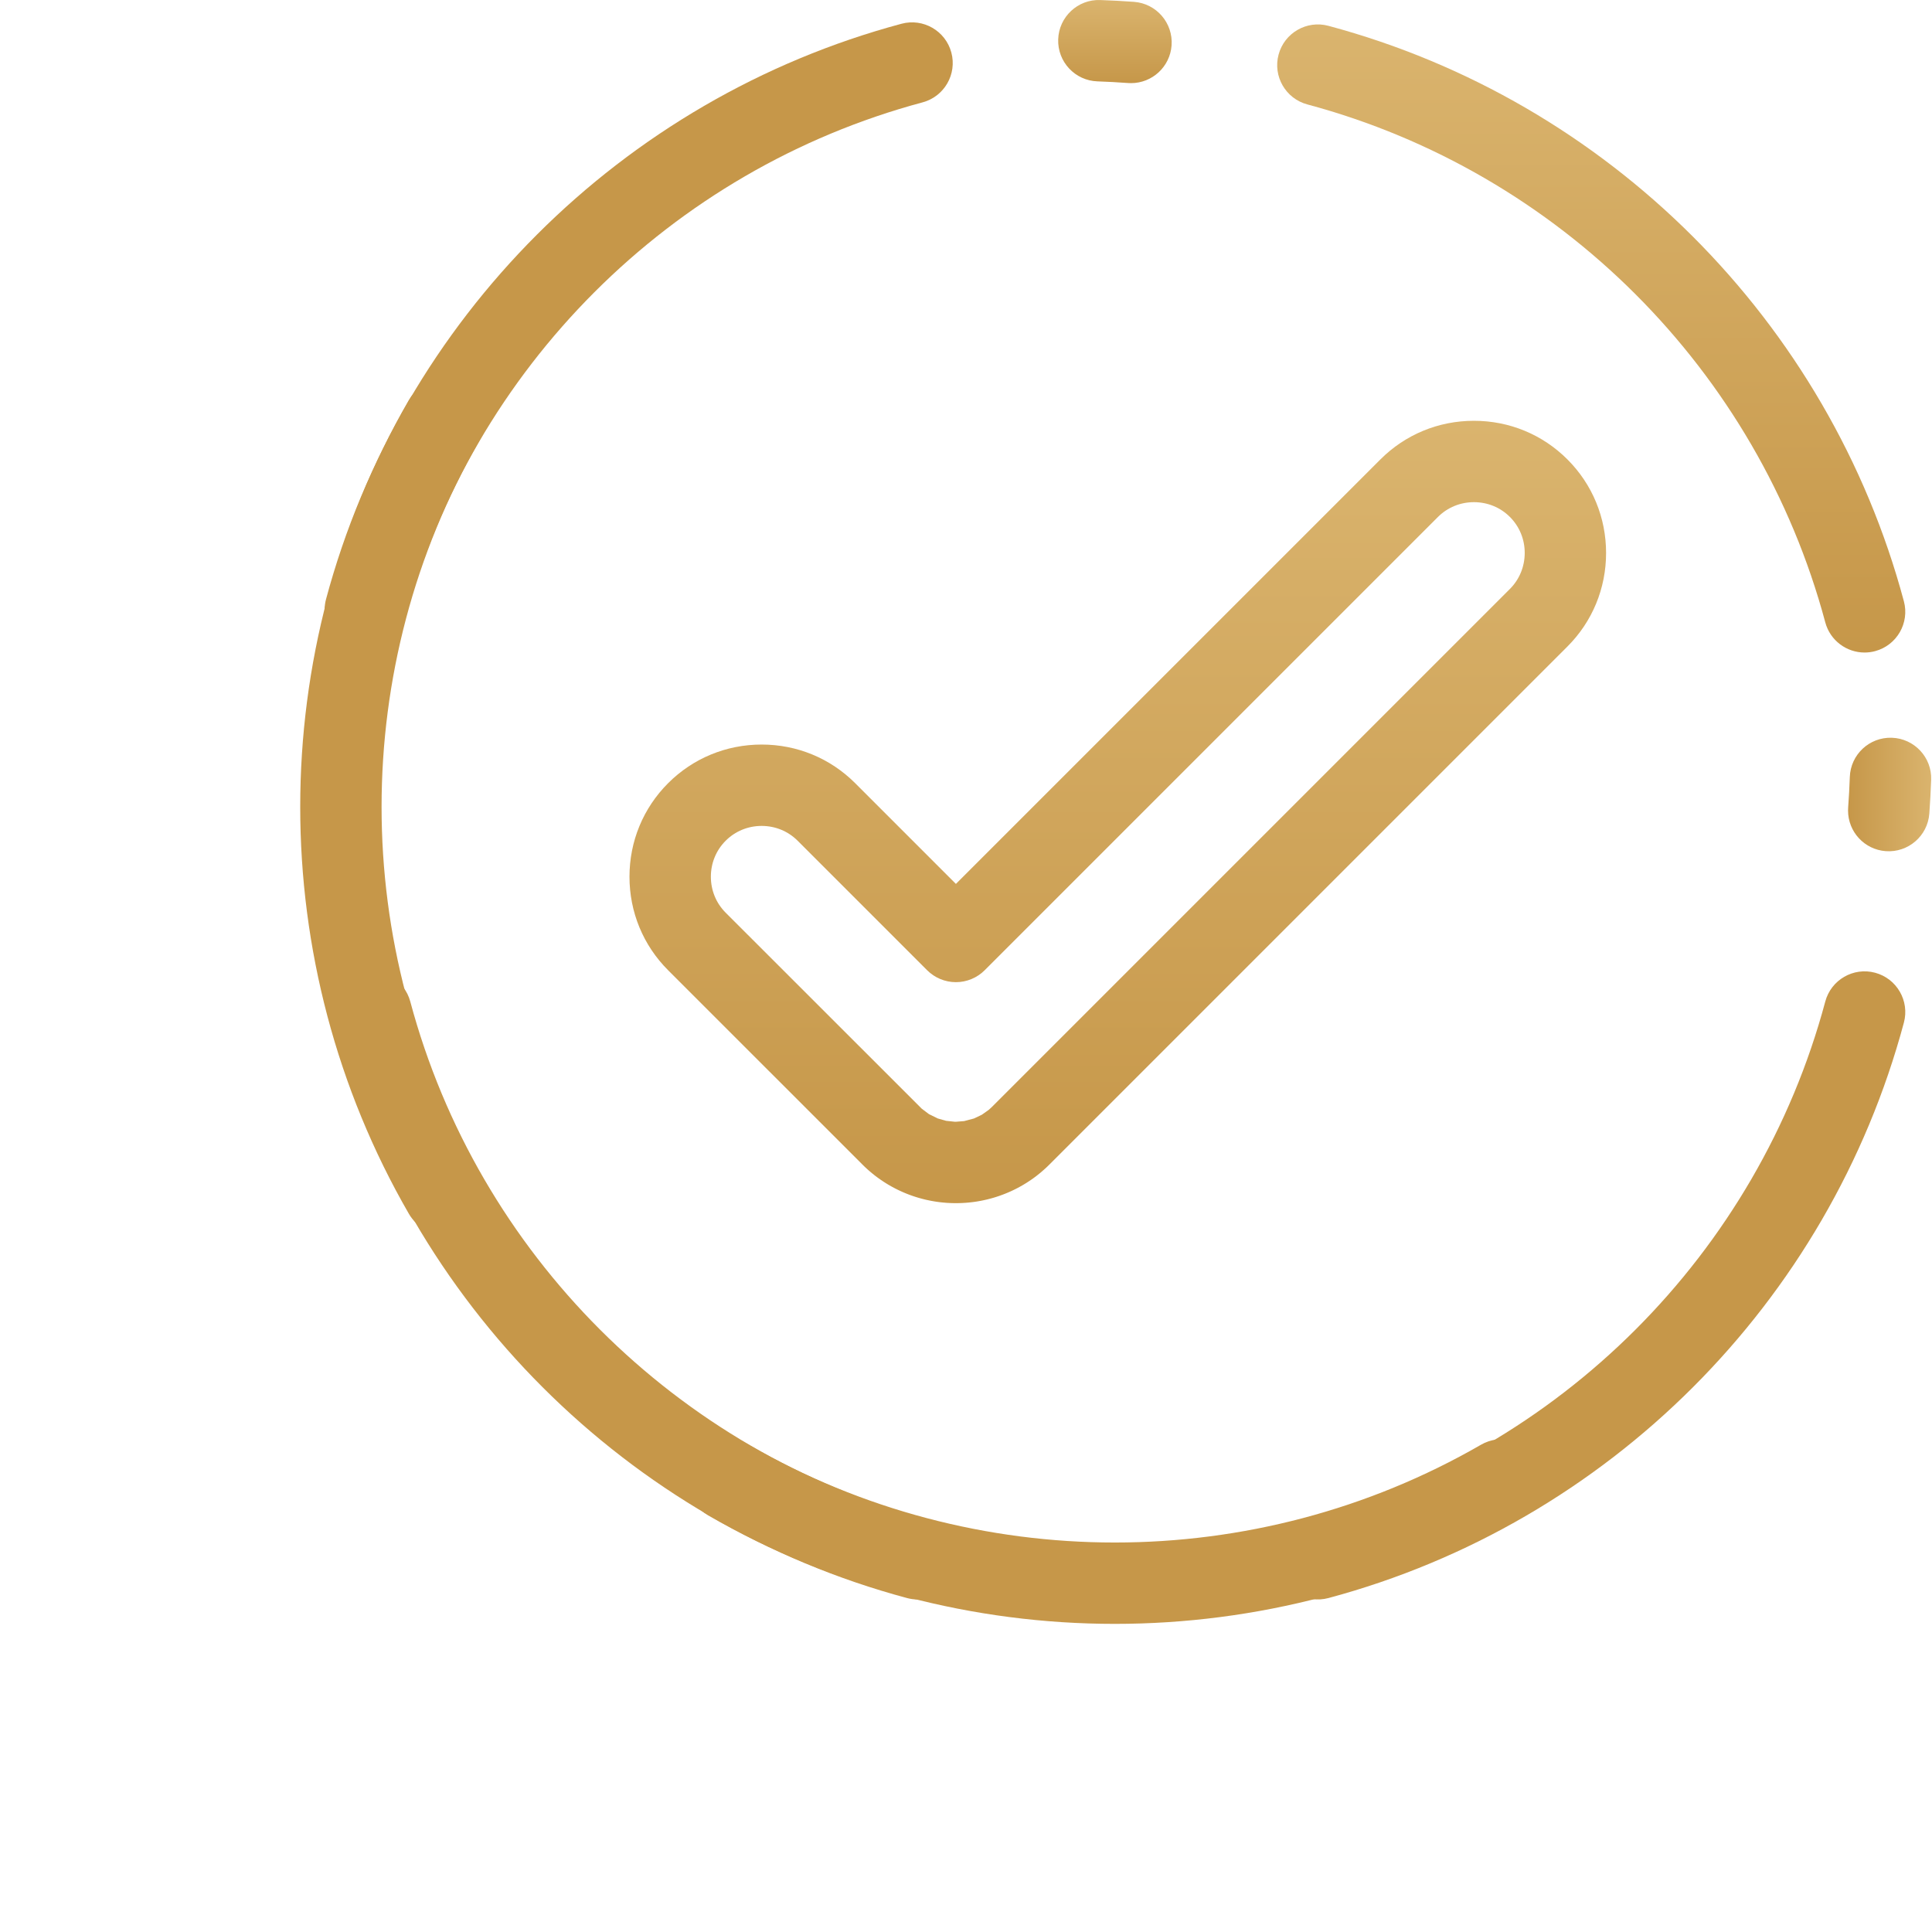
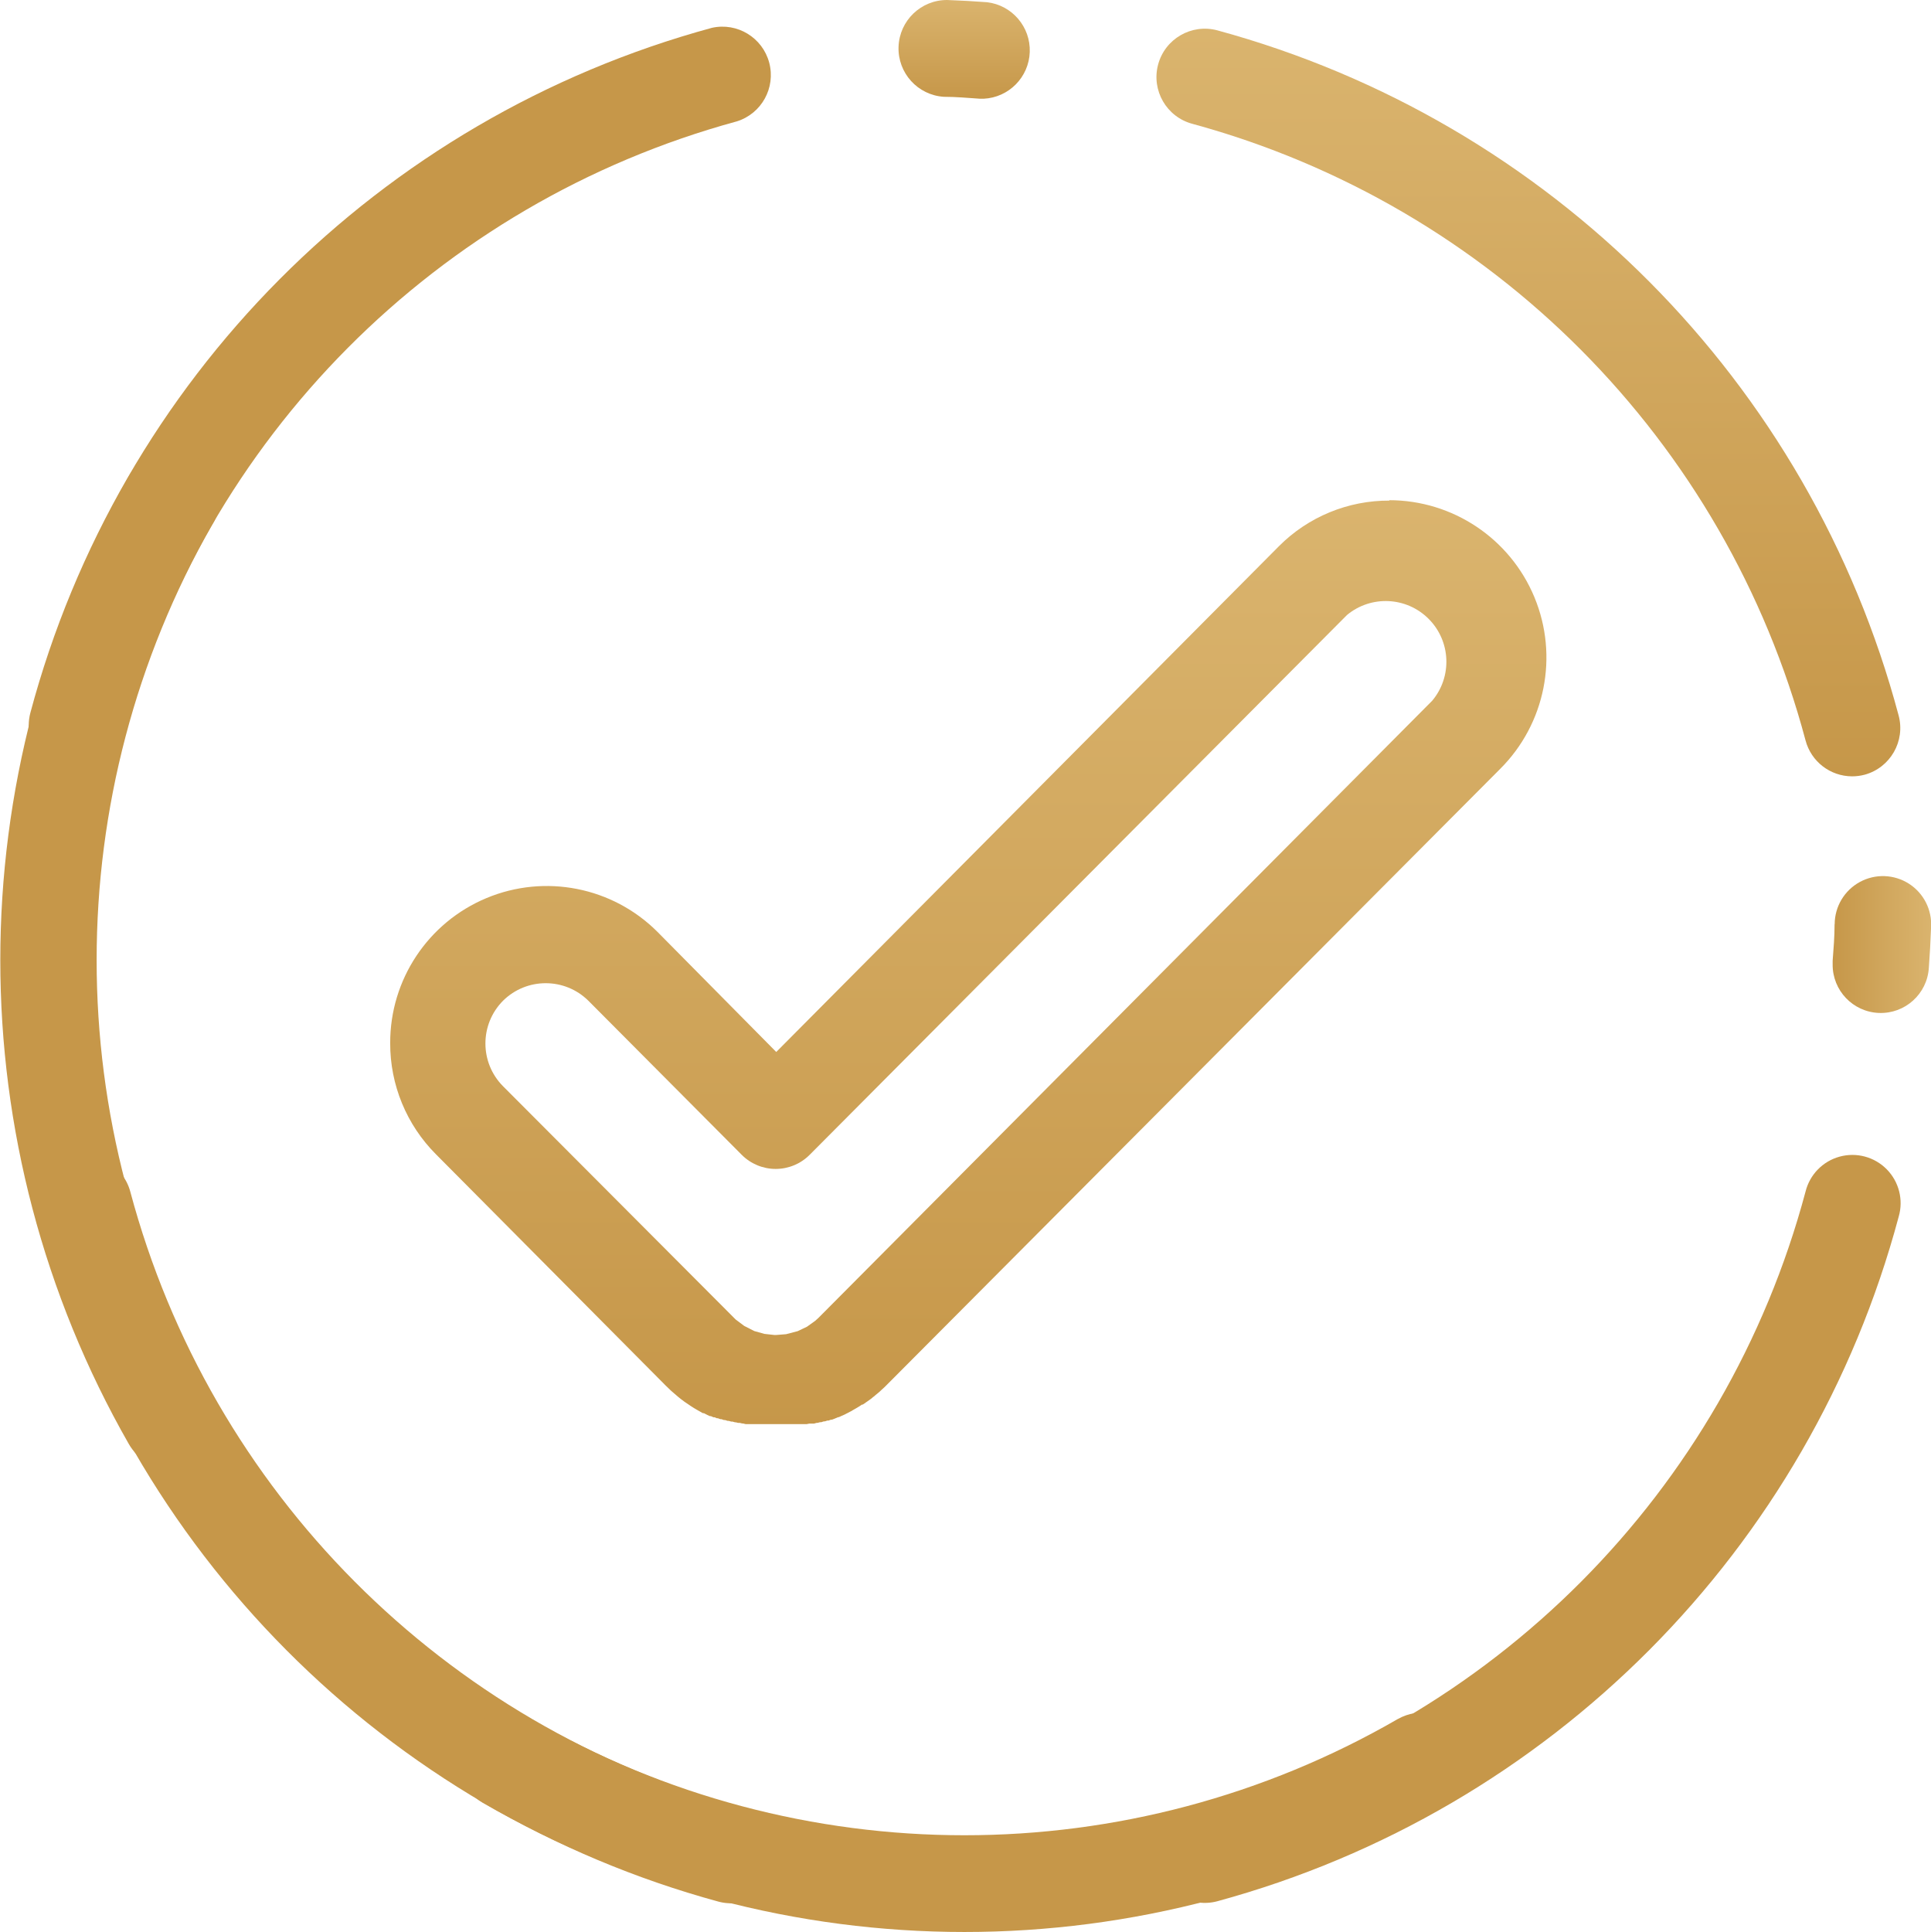
- <svg xmlns="http://www.w3.org/2000/svg" width="191" height="191" viewBox="0 0 191 191" fill="none">
-   <path d="M131.329 2.553C129.183 1.978 126.977 3.252 126.402 5.398C125.827 7.544 127.1 9.749 129.247 10.324C154.156 17 173.776 36.619 180.45 61.528C180.931 63.325 182.557 64.51 184.333 64.51C184.678 64.51 185.028 64.466 185.376 64.372C187.523 63.797 188.796 61.591 188.221 59.445C180.806 31.77 159.006 9.969 131.329 2.553Z" fill="url(#paint0_linear_469_73812)" />
-   <path d="M108.497 8.044C109.499 8.079 110.515 8.134 111.515 8.207C111.616 8.215 111.717 8.218 111.817 8.218C113.903 8.218 115.667 6.608 115.824 4.493C115.989 2.277 114.326 0.348 112.11 0.183C111.003 0.102 109.88 0.041 108.771 0.003C106.554 -0.08 104.689 1.666 104.614 3.886C104.538 6.108 106.277 7.969 108.497 8.044Z" fill="url(#paint1_linear_469_73812)" />
-   <path d="M91.765 150.216C66.856 143.541 47.235 123.921 40.56 99.013C39.985 96.866 37.778 95.592 35.633 96.168C33.487 96.743 32.213 98.949 32.788 101.095C40.205 128.771 62.005 150.571 89.682 157.988C90.031 158.081 90.381 158.126 90.726 158.126C92.502 158.126 94.128 156.941 94.609 155.143C95.184 152.997 93.91 150.791 91.765 150.216Z" fill="#C69749" />
-   <path d="M146.419 142.825C124.085 155.719 96.338 155.719 74.005 142.826C72.081 141.715 69.619 142.374 68.51 144.298C67.399 146.223 68.058 148.683 69.982 149.794C94.797 164.12 125.626 164.12 150.442 149.793C150.754 149.613 151.034 149.397 151.277 149.153C152.533 147.897 152.844 145.909 151.914 144.298C150.803 142.374 148.343 141.715 146.419 142.825Z" fill="#C69749" />
-   <path d="M188.222 101.093C188.796 98.948 187.522 96.742 185.376 96.166C183.231 95.591 181.025 96.865 180.45 99.011C173.774 123.921 154.155 143.541 129.247 150.214C127.45 150.696 126.264 152.321 126.264 154.098C126.264 154.443 126.309 154.793 126.403 155.141C126.978 157.287 129.183 158.561 131.329 157.986C159.005 150.571 180.805 128.771 188.222 101.093Z" fill="#C69749" />
-   <path d="M40.002 61.324C46.678 36.415 66.298 16.794 91.206 10.12C93.353 9.545 94.627 7.338 94.051 5.193C93.476 3.047 91.27 1.773 89.124 2.348C61.448 9.765 39.648 31.564 32.231 59.242C32.138 59.59 32.093 59.941 32.093 60.285C32.093 62.061 33.278 63.687 35.076 64.169C37.222 64.744 39.428 63.47 40.002 61.324Z" fill="#C69749" />
-   <path d="M47.393 115.979C34.5 93.645 34.5 65.898 47.392 43.566C48.504 41.642 47.844 39.18 45.92 38.07C43.996 36.96 41.535 37.619 40.425 39.543C26.099 64.357 26.099 95.187 40.425 120.002C40.606 120.315 40.822 120.594 41.066 120.838C42.321 122.094 44.309 122.405 45.921 121.474C47.845 120.364 48.504 117.903 47.393 115.979Z" fill="#C69749" />
-   <path d="M182.875 76.818C182.84 77.82 182.785 78.836 182.711 79.836C182.704 79.938 182.701 80.038 182.701 80.138C182.701 82.224 184.311 83.989 186.426 84.146C188.642 84.31 190.571 82.647 190.736 80.432C190.817 79.325 190.878 78.201 190.916 77.093C190.999 74.875 189.253 73.011 187.032 72.935C184.811 72.859 182.95 74.598 182.875 76.818Z" fill="url(#paint2_linear_469_73812)" />
-   <path d="M145.715 41.6C142.215 41.6 138.931 42.956 136.469 45.419L94.502 87.385L84.543 77.425C82.08 74.963 78.797 73.607 75.297 73.607C71.797 73.607 68.513 74.964 66.051 77.426C63.588 79.889 62.231 83.173 62.231 86.673C62.231 90.172 63.588 93.456 66.051 95.919L85.284 115.151L85.45 115.314C85.478 115.343 85.508 115.37 85.538 115.398L85.707 115.554C85.732 115.578 85.757 115.6 85.783 115.622L85.957 115.775C85.98 115.795 86.004 115.816 86.028 115.835L86.204 115.983C86.227 116.002 86.25 116.021 86.274 116.04L86.452 116.183C86.484 116.208 86.516 116.232 86.547 116.257L86.729 116.394C86.758 116.416 86.788 116.437 86.818 116.458L87.002 116.589C87.027 116.607 87.052 116.625 87.078 116.642L87.265 116.768C87.291 116.786 87.318 116.803 87.344 116.821L87.534 116.942C87.563 116.961 87.592 116.979 87.621 116.997L87.812 117.113C87.844 117.132 87.877 117.151 87.91 117.171L88.103 117.28C88.129 117.295 88.154 117.309 88.18 117.323L88.376 117.429C88.404 117.444 88.432 117.459 88.46 117.473L88.658 117.574C88.69 117.591 88.723 117.606 88.755 117.622L88.956 117.717C88.984 117.731 89.014 117.744 89.044 117.758L89.245 117.848C89.276 117.862 89.307 117.875 89.338 117.889L89.542 117.974C89.568 117.984 89.596 117.996 89.622 118.007L89.826 118.087C89.859 118.099 89.892 118.112 89.925 118.124L90.133 118.199C90.167 118.211 90.2 118.223 90.234 118.234L90.441 118.303C90.47 118.313 90.5 118.322 90.53 118.332L90.739 118.396C90.772 118.406 90.805 118.416 90.839 118.425L91.05 118.484C91.072 118.491 91.094 118.497 91.117 118.502L91.327 118.557C91.37 118.568 91.412 118.579 91.454 118.589L91.668 118.637C91.692 118.642 91.715 118.647 91.738 118.651L91.952 118.696C91.991 118.704 92.029 118.712 92.068 118.718L92.186 118.74C92.251 118.753 92.316 118.764 92.383 118.774L92.598 118.807C92.622 118.811 92.647 118.815 92.671 118.818L92.887 118.846C92.923 118.851 92.959 118.855 92.995 118.859L93.21 118.882C93.235 118.884 93.259 118.887 93.284 118.888L93.501 118.907C93.542 118.911 93.583 118.915 93.625 118.917L93.842 118.928C93.871 118.93 93.9 118.932 93.928 118.933L94.145 118.941C94.172 118.941 94.199 118.942 94.225 118.942L94.443 118.945C94.462 118.946 94.482 118.946 94.501 118.946C94.52 118.946 94.54 118.946 94.559 118.945L94.777 118.942C94.803 118.942 94.83 118.941 94.857 118.941L95.074 118.933C95.108 118.932 95.141 118.93 95.175 118.928L95.392 118.915C95.424 118.913 95.457 118.91 95.489 118.908L95.705 118.89C95.733 118.888 95.761 118.884 95.789 118.882L96.006 118.859C96.042 118.855 96.078 118.851 96.113 118.847L96.33 118.818C96.356 118.815 96.382 118.81 96.407 118.807L96.622 118.775C96.688 118.764 96.753 118.752 96.818 118.739L96.936 118.719C96.973 118.712 97.011 118.705 97.048 118.697L97.262 118.653C97.292 118.646 97.321 118.64 97.35 118.633L97.563 118.585C97.594 118.577 97.625 118.57 97.655 118.562L97.867 118.507C97.896 118.5 97.925 118.493 97.955 118.484L98.165 118.425C98.2 118.415 98.233 118.406 98.267 118.396L98.476 118.331C98.506 118.322 98.535 118.312 98.565 118.302L98.773 118.233C98.806 118.222 98.839 118.21 98.871 118.198L99.079 118.122C99.106 118.112 99.134 118.102 99.161 118.092L99.366 118.013C99.403 117.998 99.441 117.983 99.478 117.967L99.681 117.882C99.7 117.874 99.719 117.865 99.738 117.857L99.94 117.768C99.98 117.75 100.018 117.733 100.056 117.714L100.255 117.619C100.283 117.606 100.311 117.592 100.338 117.578L100.537 117.477C100.567 117.462 100.597 117.446 100.627 117.43L100.823 117.324C100.849 117.31 100.875 117.296 100.9 117.281L101.094 117.171C101.128 117.152 101.161 117.132 101.194 117.112L101.386 116.996C101.416 116.978 101.446 116.959 101.476 116.94L101.665 116.818C101.687 116.803 101.709 116.789 101.731 116.774L101.919 116.648C101.947 116.63 101.974 116.61 102.002 116.591L102.186 116.46C102.217 116.437 102.247 116.416 102.278 116.393L102.459 116.256C102.49 116.232 102.52 116.209 102.551 116.184L102.729 116.042C102.748 116.026 102.767 116.011 102.787 115.995L102.963 115.849C103.014 115.807 103.064 115.763 103.112 115.718L103.222 115.621C103.243 115.603 103.264 115.584 103.284 115.565L103.455 115.409C103.485 115.381 103.516 115.352 103.546 115.323L103.712 115.161C103.743 115.131 103.774 115.1 103.804 115.069L154.961 63.912C157.423 61.45 158.779 58.166 158.779 54.667C158.779 51.166 157.422 47.883 154.96 45.421C152.498 42.956 149.215 41.6 145.715 41.6ZM149.273 58.222L98.036 109.458L97.751 109.719L97.066 110.205L96.288 110.576L95.318 110.832L94.502 110.898L94.382 110.896L93.53 110.805L92.709 110.573L91.836 110.143L91.128 109.609L71.74 90.23C70.797 89.286 70.277 88.024 70.277 86.673C70.277 85.322 70.797 84.059 71.741 83.115C72.684 82.172 73.947 81.652 75.298 81.652C76.648 81.652 77.911 82.172 78.855 83.115L91.657 95.919C92.412 96.673 93.435 97.098 94.502 97.098C95.569 97.098 96.592 96.673 97.347 95.919L142.158 51.107C143.102 50.164 144.365 49.645 145.716 49.645C147.066 49.645 148.329 50.164 149.273 51.108C150.216 52.051 150.736 53.313 150.736 54.664C150.734 56.016 150.215 57.279 149.273 58.222Z" fill="url(#paint3_linear_469_73812)" />
+ <svg xmlns="http://www.w3.org/2000/svg" xmlns:xlink="http://www.w3.org/1999/xlink" id="Layer_1" data-name="Layer 1" viewBox="0 0 190.92 191">
  <defs>
-     <linearGradient id="paint0_linear_469_73812" x1="157.312" y1="2.415" x2="157.312" y2="64.51" gradientUnits="userSpaceOnUse">
-       <stop stop-color="#DAB46E" />
-       <stop offset="1" stop-color="#C69749" />
+     <style>.cls-1{fill:url(#linear-gradient);}.cls-2{fill:url(#linear-gradient-2);}.cls-3{fill:#c69749;}.cls-4{fill:url(#linear-gradient-3);}.cls-5{fill:url(#linear-gradient-4);}</style>
+     <linearGradient id="linear-gradient" x1="151.13" y1="189.13" x2="151.13" y2="115.25" gradientTransform="matrix(1, 0, 0, -1, 0, 192)" gradientUnits="userSpaceOnUse">
+       <stop offset="0" stop-color="#dab46e" />
+       <stop offset="1" stop-color="#c69749" />
    </linearGradient>
-     <linearGradient id="paint1_linear_469_73812" x1="110.223" y1="0" x2="110.223" y2="8.218" gradientUnits="userSpaceOnUse">
-       <stop stop-color="#DAB46E" />
-       <stop offset="1" stop-color="#C69749" />
-     </linearGradient>
-     <linearGradient id="paint2_linear_469_73812" x1="190.919" y1="78.545" x2="182.701" y2="78.545" gradientUnits="userSpaceOnUse">
-       <stop stop-color="#DAB46E" />
-       <stop offset="1" stop-color="#C69749" />
-     </linearGradient>
-     <linearGradient id="paint3_linear_469_73812" x1="110.505" y1="41.6" x2="110.505" y2="118.946" gradientUnits="userSpaceOnUse">
-       <stop stop-color="#DAB46E" />
-       <stop offset="1" stop-color="#C69749" />
-     </linearGradient>
+     <linearGradient id="linear-gradient-2" x1="95.37" y1="192" x2="95.37" y2="182.22" xlink:href="#linear-gradient" />
+     <linearGradient id="linear-gradient-3" x1="190.92" y1="98.55" x2="181.19" y2="98.55" xlink:href="#linear-gradient" />
+     <linearGradient id="linear-gradient-4" x1="95.7" y1="142.51" x2="95.7" y2="50.48" xlink:href="#linear-gradient" />
  </defs>
+   <path class="cls-1" d="M120.36,3a4.78,4.78,0,0,0-2.47,9.24A86.2,86.2,0,0,1,178.52,73.2a4.77,4.77,0,0,0,4.6,3.55,4.85,4.85,0,0,0,1.24-.16,4.79,4.79,0,0,0,3.36-5.87A95.76,95.76,0,0,0,120.36,3Z" transform="translate(0 0)" />
+   <path class="cls-2" d="M93.32,9.57c1.19,0,2.39.11,3.58.19l.36,0A4.79,4.79,0,0,0,97.6.22C96.29.12,95,.05,93.65,0a4.79,4.79,0,0,0-.33,9.57Z" transform="translate(0 0)" />
+   <path class="cls-3" d="M73.51,178.72A86.22,86.22,0,0,1,12.88,117.8a4.76,4.76,0,1,0-9.2,2.48A95.78,95.78,0,0,0,71.05,188a4.76,4.76,0,0,0,5.83-3.39A4.79,4.79,0,0,0,73.51,178.72Z" transform="translate(0 0)" />
+   <path class="cls-3" d="M138.23,169.93a85.64,85.64,0,0,1-85.75,0,4.74,4.74,0,0,0-6.5,1.75,4.79,4.79,0,0,0,1.74,6.54,95.17,95.17,0,0,0,95.27,0,5,5,0,0,0,1-.77,4.78,4.78,0,0,0-5.75-7.52Z" transform="translate(0 0)" />
+   <path class="cls-3" d="M187.73,120.28a4.77,4.77,0,1,0-9.21-2.48,86.18,86.18,0,0,1-60.63,60.92,4.78,4.78,0,0,0-3.53,4.62,4.87,4.87,0,0,0,.17,1.24,4.75,4.75,0,0,0,5.83,3.38A95.79,95.79,0,0,0,187.73,120.28Z" transform="translate(0 0)" />
+   <path class="cls-3" d="M12.22,73A86.2,86.2,0,0,1,72.85,12a4.79,4.79,0,0,0-2.46-9.25A95.76,95.76,0,0,0,3,70.48a4.85,4.85,0,0,0-.16,1.24A4.76,4.76,0,0,0,12.22,73Z" transform="translate(0 0)" />
+   <path class="cls-3" d="M21,138a86.8,86.8,0,0,1,0-86.16,4.77,4.77,0,1,0-8.25-4.78,96.4,96.4,0,0,0,0,95.72,5.07,5.07,0,0,0,.76,1A4.77,4.77,0,0,0,21,138Z" transform="translate(0 0)" />
+   <path class="cls-4" d="M181.39,91.39c0,1.2-.1,2.4-.19,3.59,0,.13,0,.25,0,.36a4.76,4.76,0,0,0,9.51.35c.1-1.31.17-2.65.22-4a4.77,4.77,0,1,0-9.53-.33Z" transform="translate(0 0)" />
+   <path class="cls-5" d="M137.39,49.49A15.32,15.32,0,0,0,126.45,54L76.75,104,65,92.12a15.48,15.48,0,0,0-26.42,11,15.48,15.48,0,0,0,4.53,11L65.84,137l.2.19a.47.47,0,0,0,.1.1l.2.19.09.08.21.18a.27.27,0,0,0,.08.07l.21.18.08.07.21.17.11.09.22.16.1.08.22.15.09.06.22.15.1.07.22.14.11.07.22.13.12.07.23.13.09.05.23.13.1,0,.23.12.12.06.24.11.1,0,.24.11.11,0,.24.1.1,0,.24.09.11,0,.25.09.12,0,.25.08.1,0,.25.07.12,0,.25.07.08,0,.24.06.16,0,.25.06h.08l.25.06.14,0,.14,0,.23,0,.26,0h.09l.25,0H75l.25,0h.09l.26,0h2.35l.26,0h.1l.25,0h.13l.26,0H79l.25,0,.24,0,.14,0,.13,0,.25-.05.11,0,.25,0,.11,0,.25-.07.1,0,.25-.07.12,0,.25-.08.1,0,.25-.08.12,0,.24-.09.1,0,.24-.09.14-.06.24-.1.06,0,.24-.11.14-.06.24-.11.09-.05.24-.12.11-.06.23-.12.09-.06.23-.13.12-.07.22-.13.11-.07.23-.15.07,0,.23-.15.09-.07.22-.15.11-.08.22-.16.1-.09.22-.17.06-.06.21-.17.18-.15.13-.12.07-.07.2-.18.11-.1.2-.2.11-.11L148.34,76a15.55,15.55,0,0,0-11-26.55Zm4.22,19.78-60.67,61-.34.31-.81.58-.92.44-1.15.3-1,.08h-.14l-1-.11-1-.28-1-.51-.84-.63-23-23.06a6,6,0,0,1,0-8.46,6,6,0,0,1,8.43,0l15.16,15.23a4.74,4.74,0,0,0,6.73,0L133.18,60.8a6,6,0,0,1,8.43,8.47Z" transform="translate(0 0)" />
</svg>
